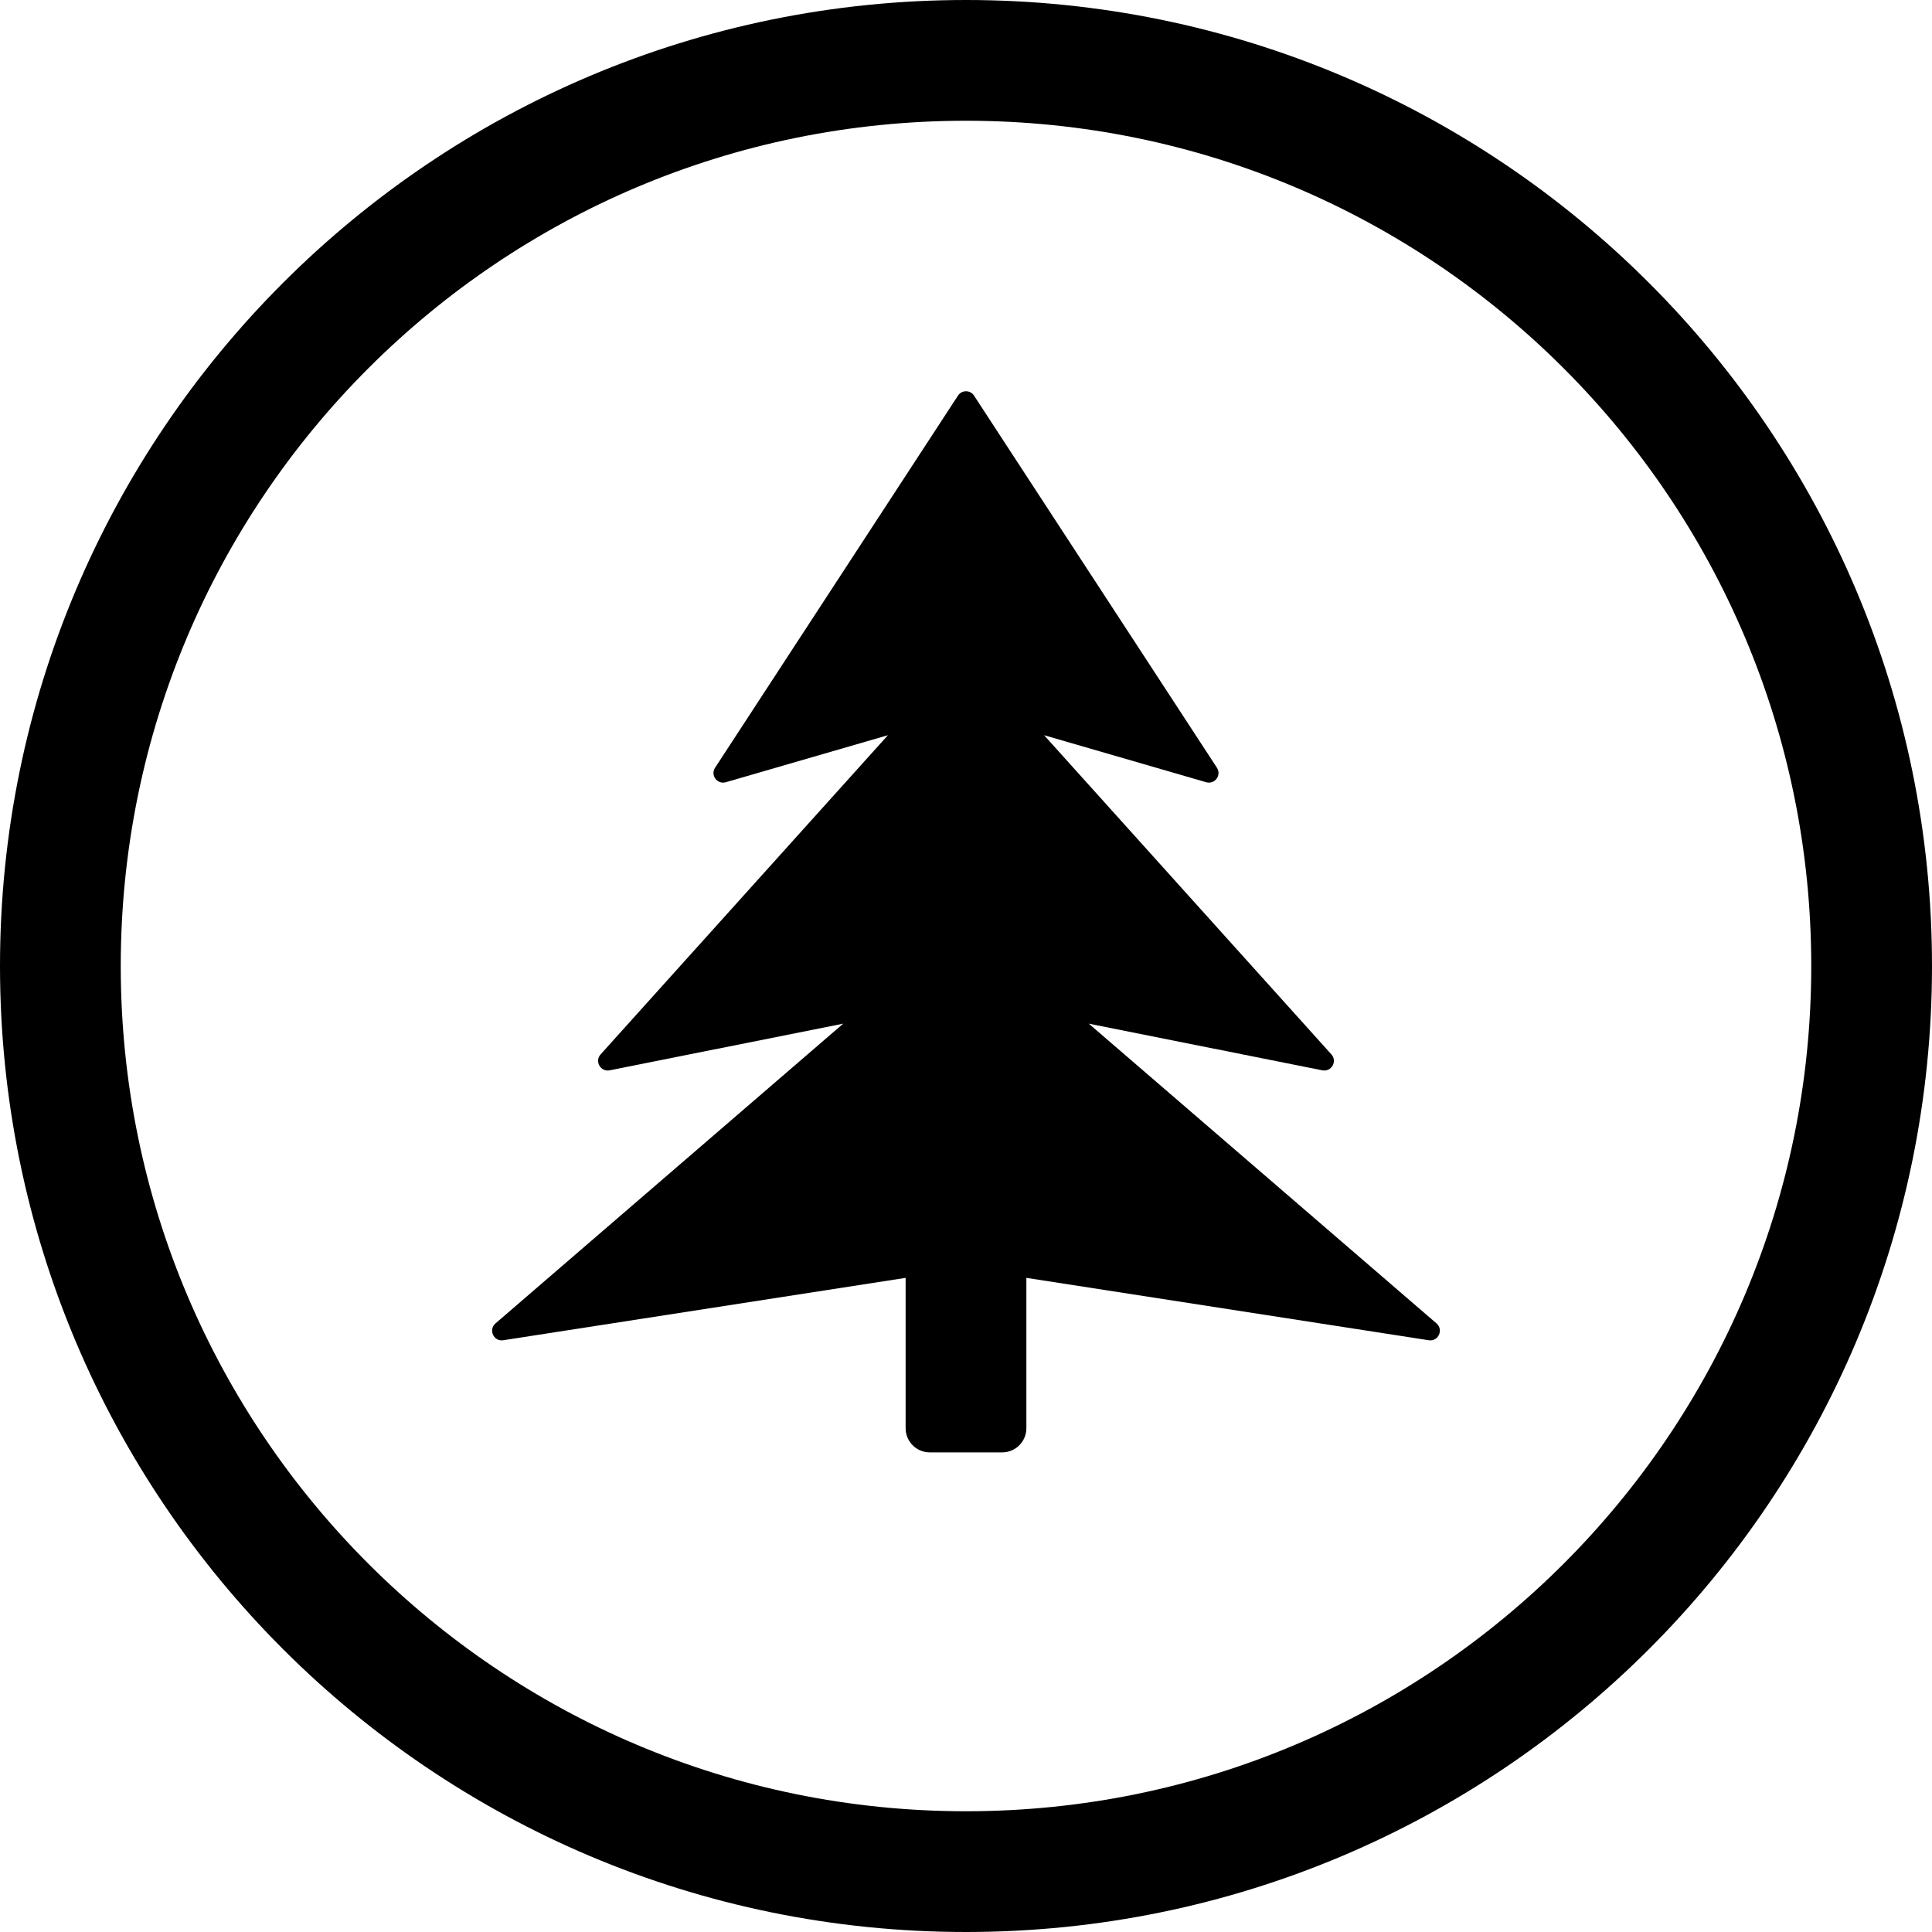
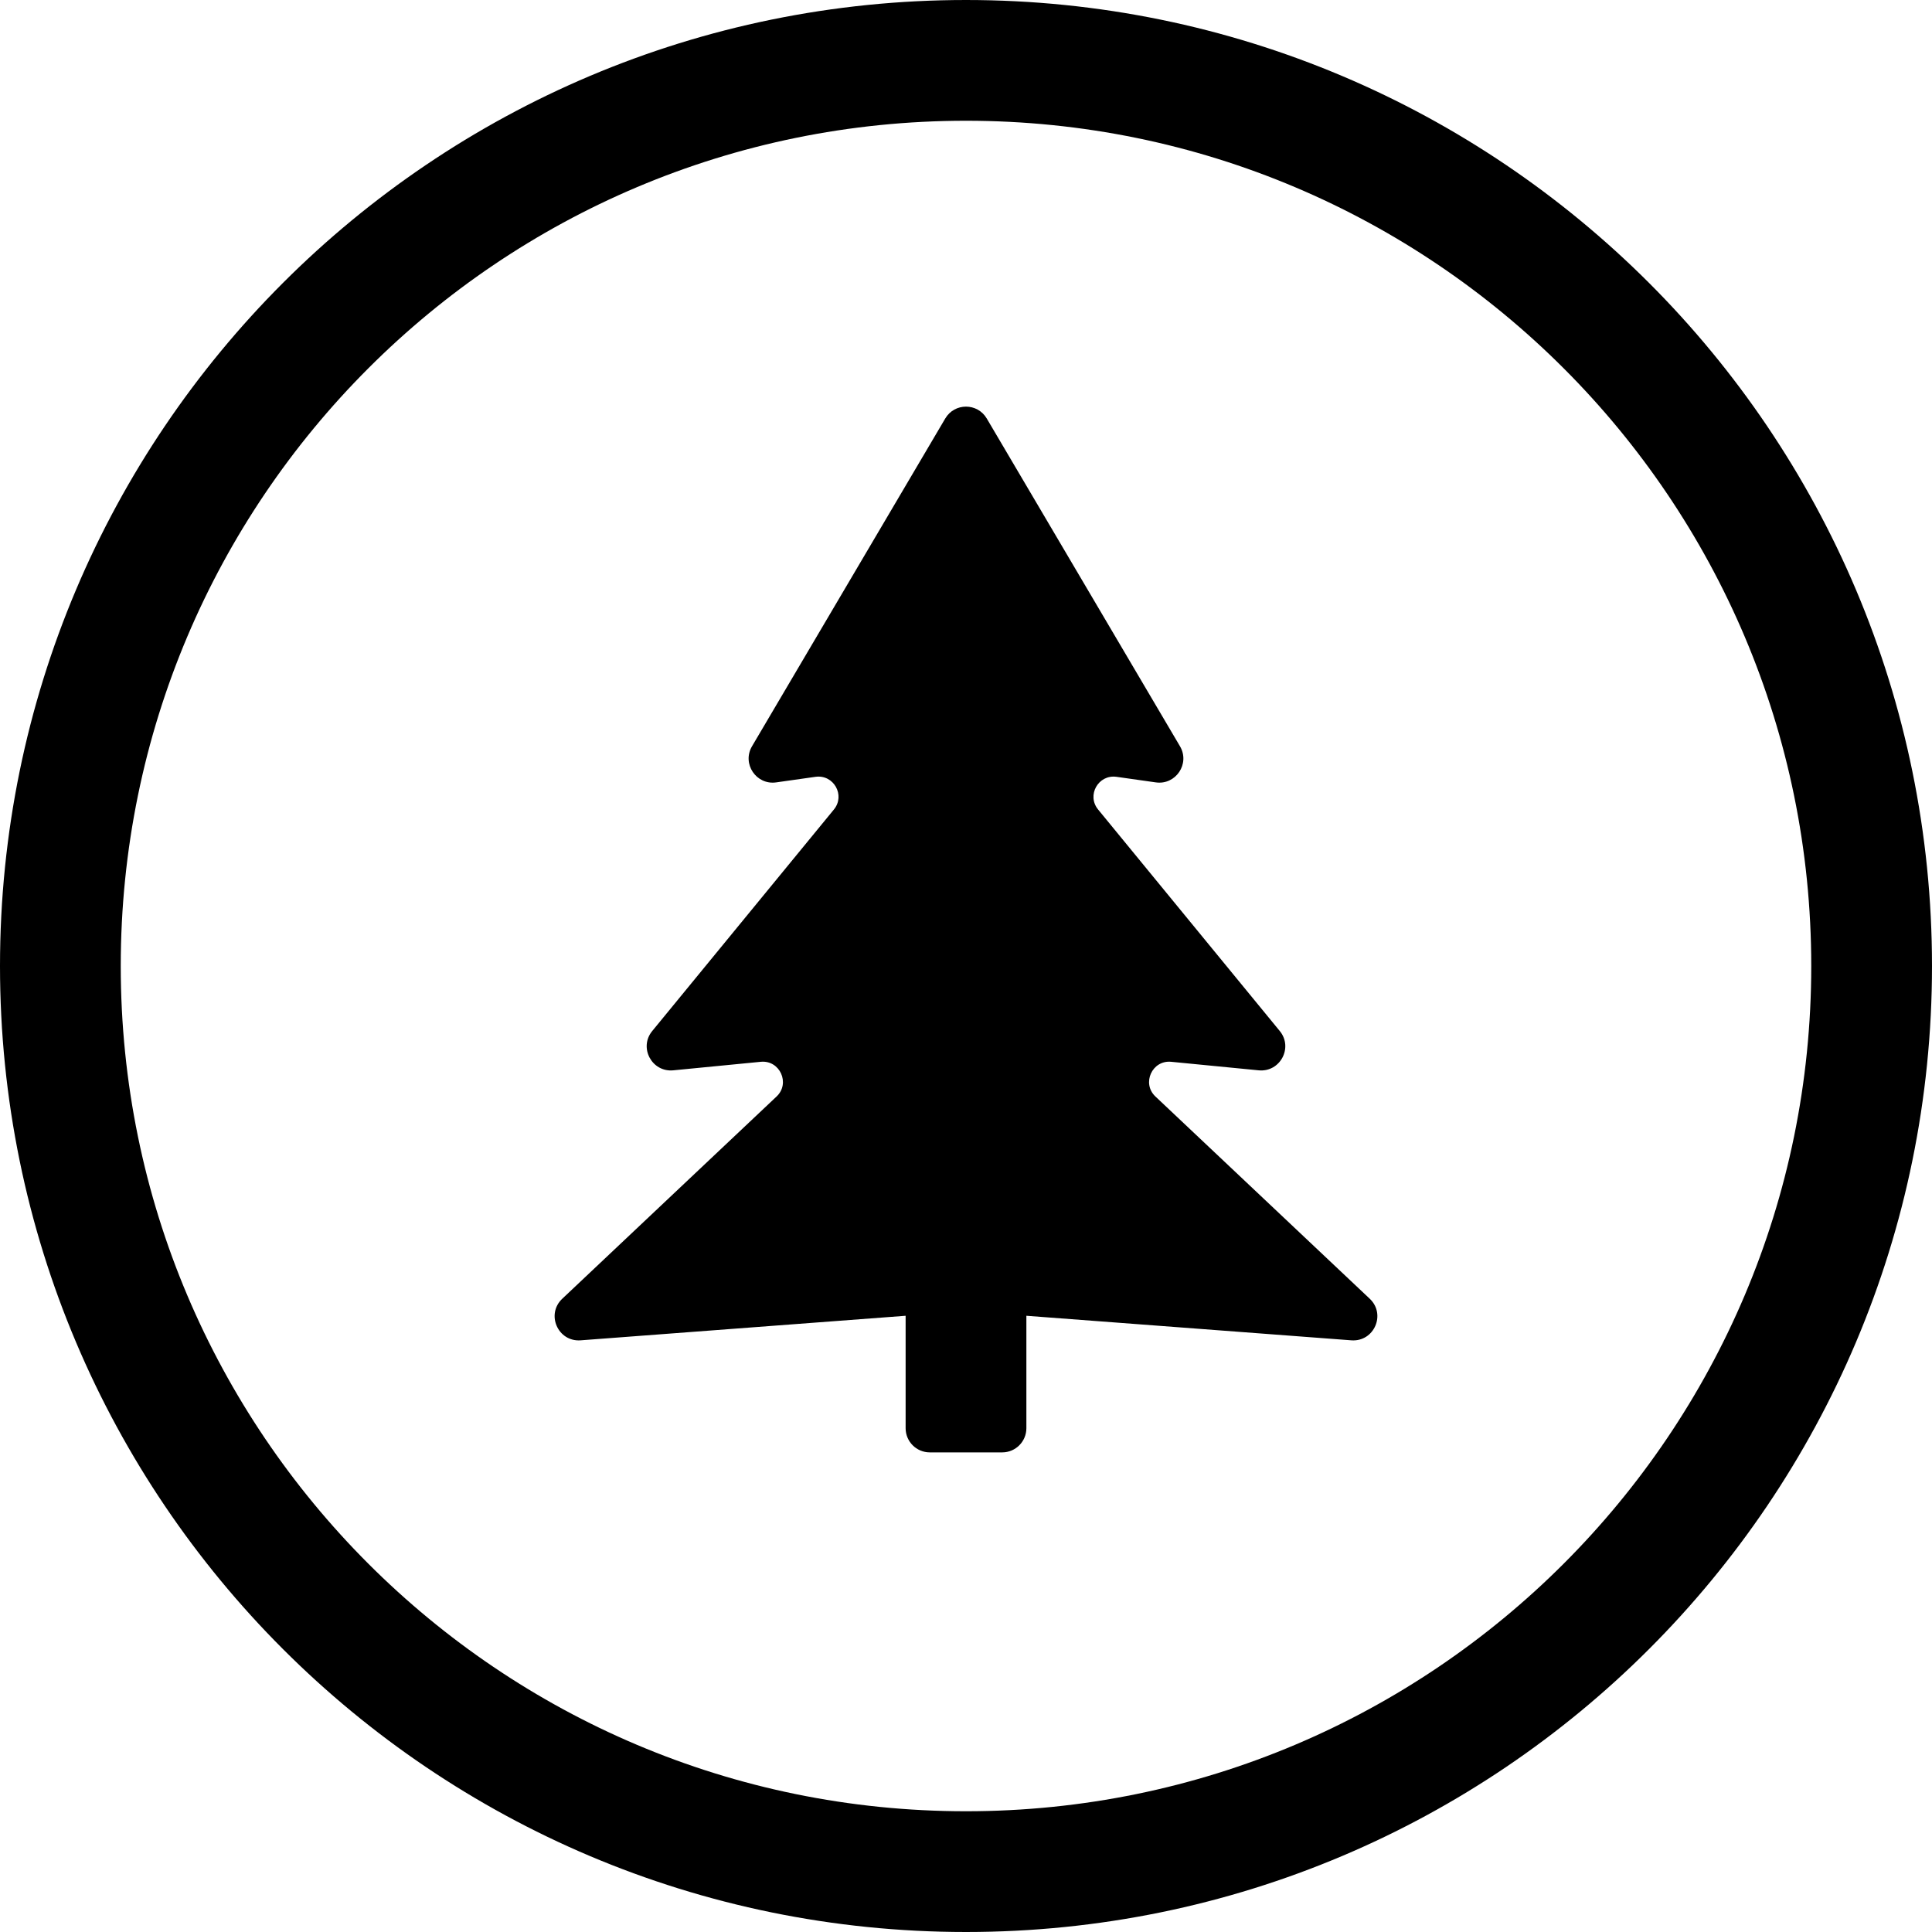
<svg xmlns="http://www.w3.org/2000/svg" width="24" height="24" viewBox="0 0 24 24">
  <circle cx="12" cy="12" r="11.25" fill="none" stroke="currentColor" stroke-width="1.5" />
-   <path fill="currentColor" d="M12.1 4.915L15.117 9.537C15.178 9.63 15.09 9.748 14.983 9.717L12.97 9.133L16.539 13.098C16.616 13.184 16.54 13.318 16.426 13.296L13.525 12.716L17.845 16.44C17.936 16.519 17.867 16.668 17.748 16.649L12.75 15.874L12.75 17.742C12.75 17.907 12.616 18.042 12.45 18.042L11.55 18.042C11.384 18.042 11.25 17.907 11.25 17.742L11.25 15.874L6.252 16.649C6.133 16.668 6.064 16.519 6.155 16.44L10.475 12.716L7.574 13.296C7.46 13.318 7.384 13.184 7.461 13.098L11.03 9.133L9.017 9.717C8.91 9.748 8.822 9.63 8.883 9.537L11.9 4.915C11.947 4.842 12.053 4.842 12.1 4.915Z" />
+   <path fill="currentColor" d="M12.258 5.199L14.658 9.27C14.786 9.487 14.606 9.755 14.357 9.719L13.87 9.65C13.644 9.618 13.496 9.879 13.641 10.056L15.898 12.808C16.067 13.014 15.902 13.322 15.636 13.296L14.549 13.19C14.312 13.167 14.18 13.458 14.353 13.621L17.015 16.133C17.221 16.327 17.069 16.671 16.787 16.65L12.75 16.345L12.75 17.742C12.75 17.907 12.616 18.042 12.45 18.042L11.55 18.042C11.384 18.042 11.25 17.907 11.25 17.742L11.25 16.345L7.213 16.65C6.931 16.671 6.779 16.327 6.985 16.133L9.647 13.621C9.82 13.458 9.688 13.167 9.451 13.19L8.364 13.296C8.098 13.322 7.933 13.014 8.102 12.808L10.359 10.056C10.504 9.879 10.356 9.618 10.13 9.65L9.643 9.719C9.394 9.755 9.214 9.487 9.342 9.27L11.742 5.199C11.858 5.002 12.142 5.002 12.258 5.199Z" />
</svg>
